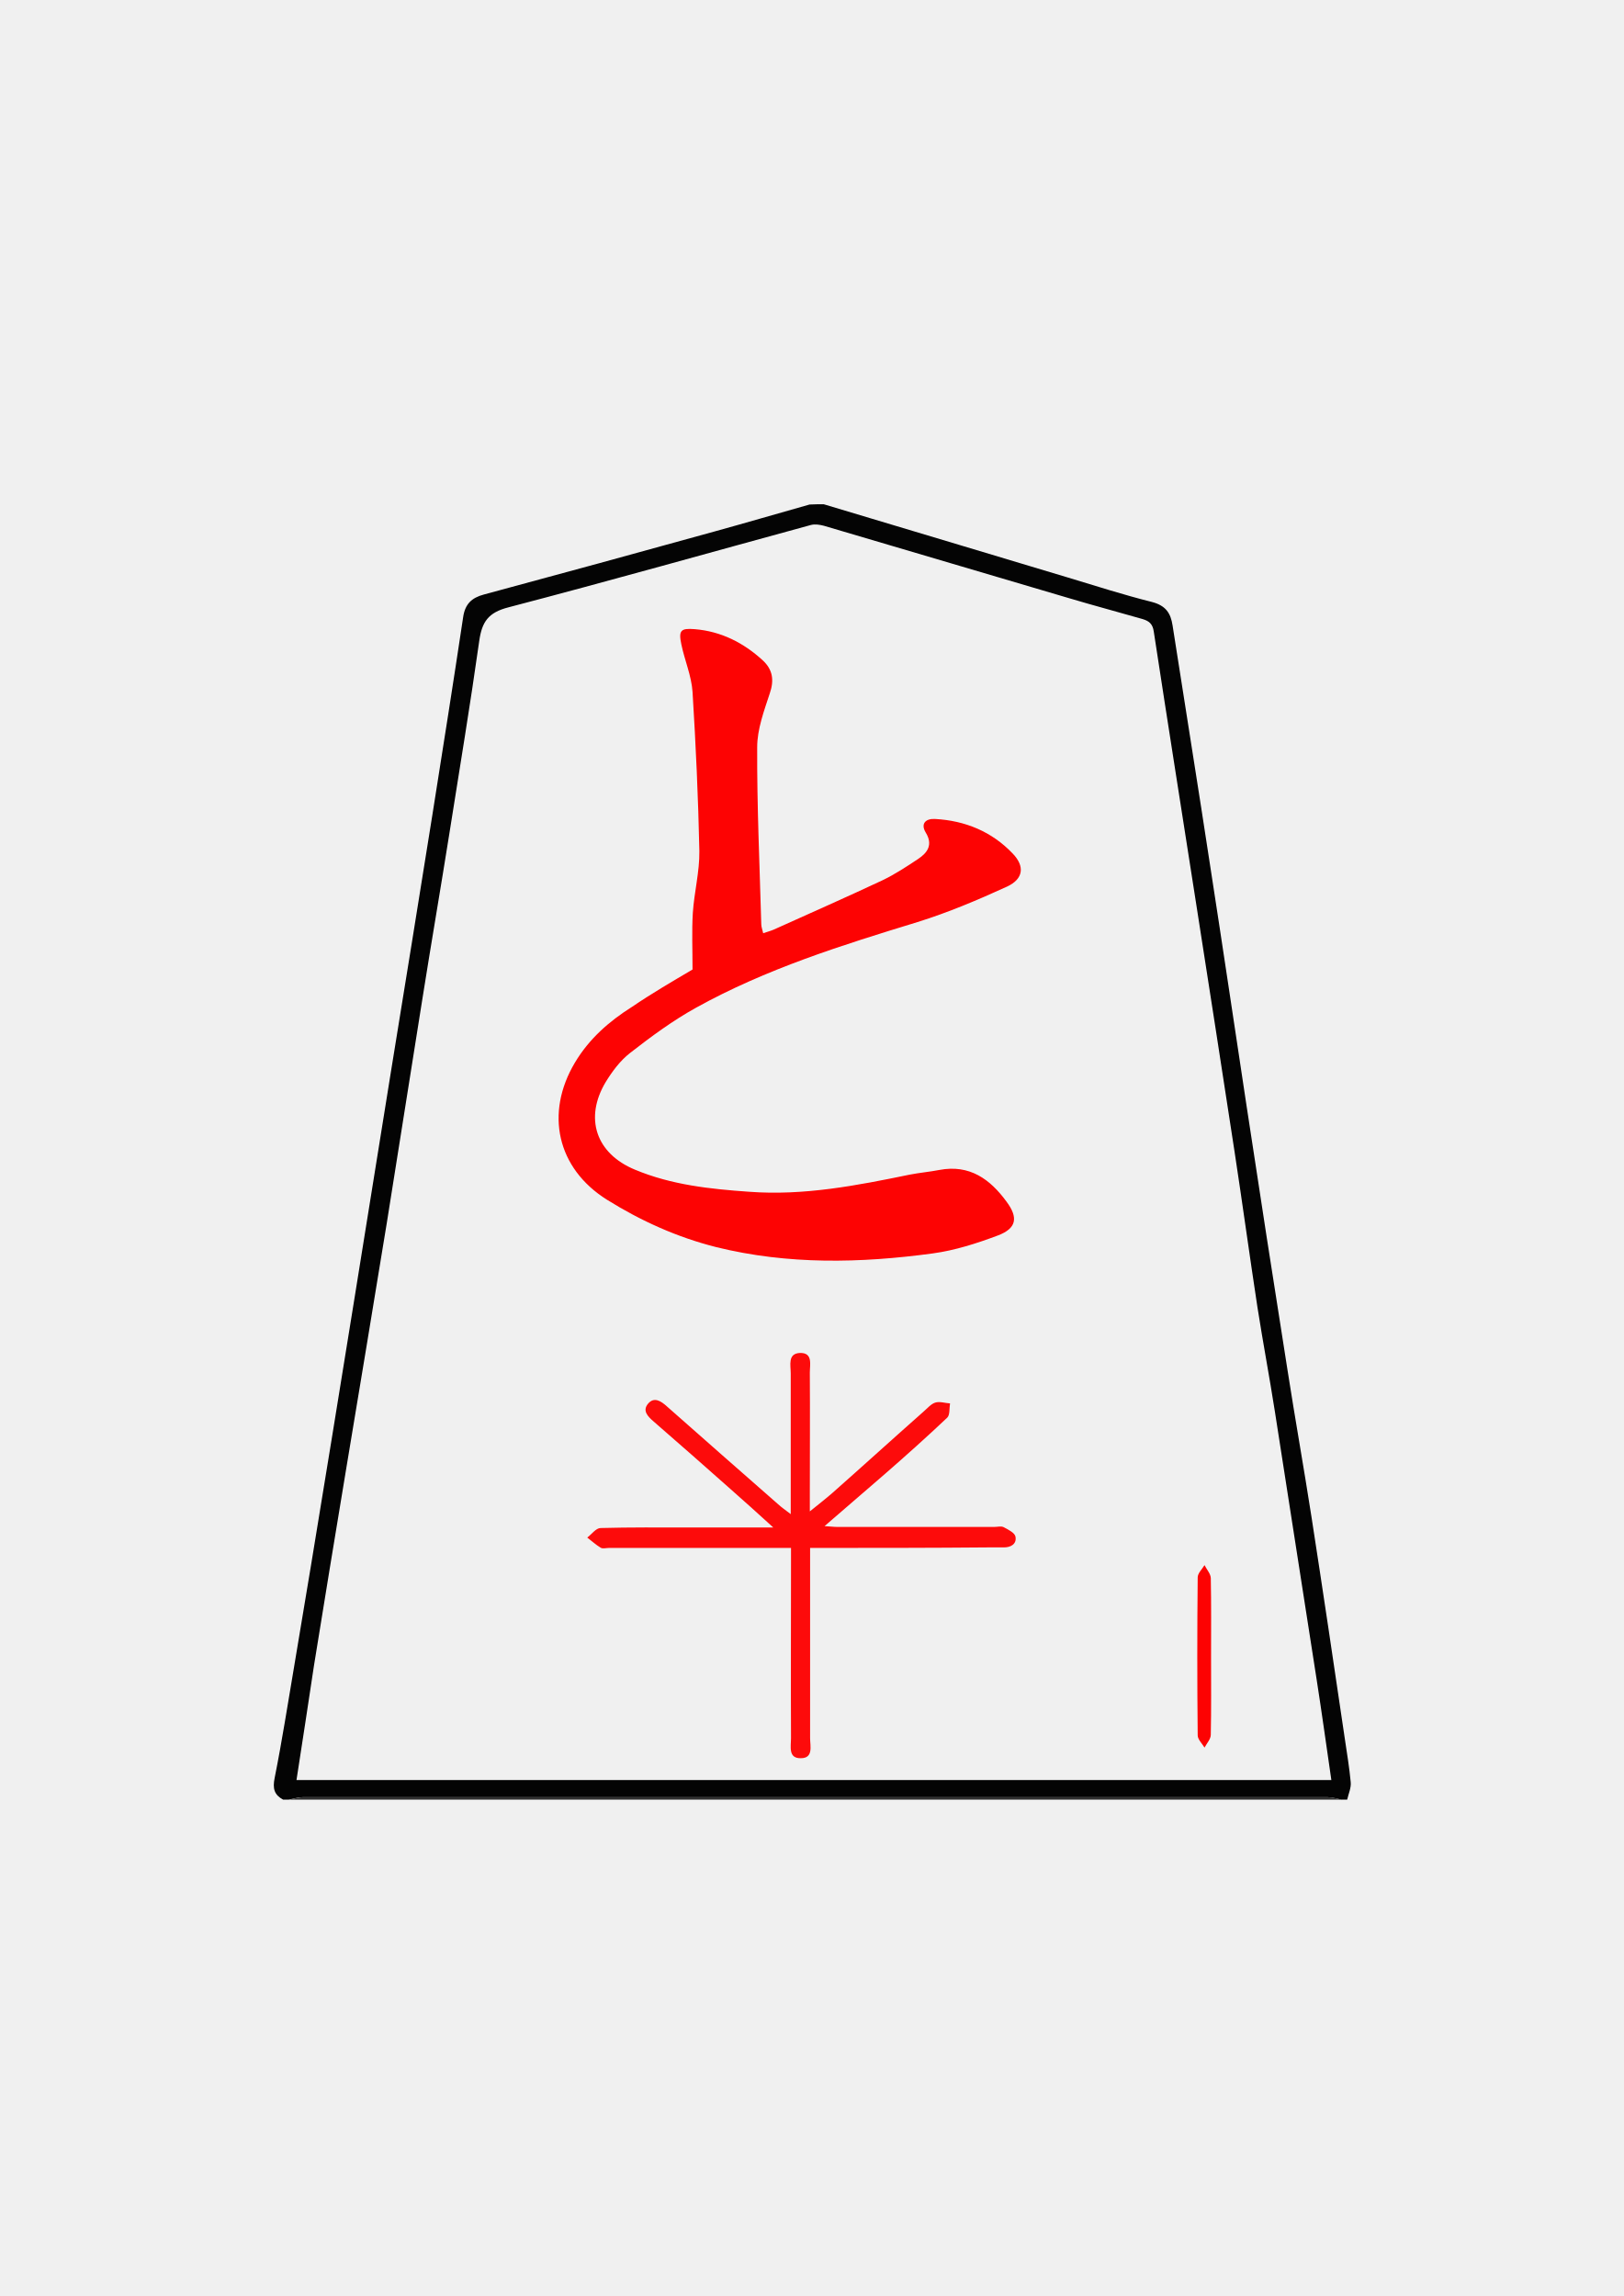
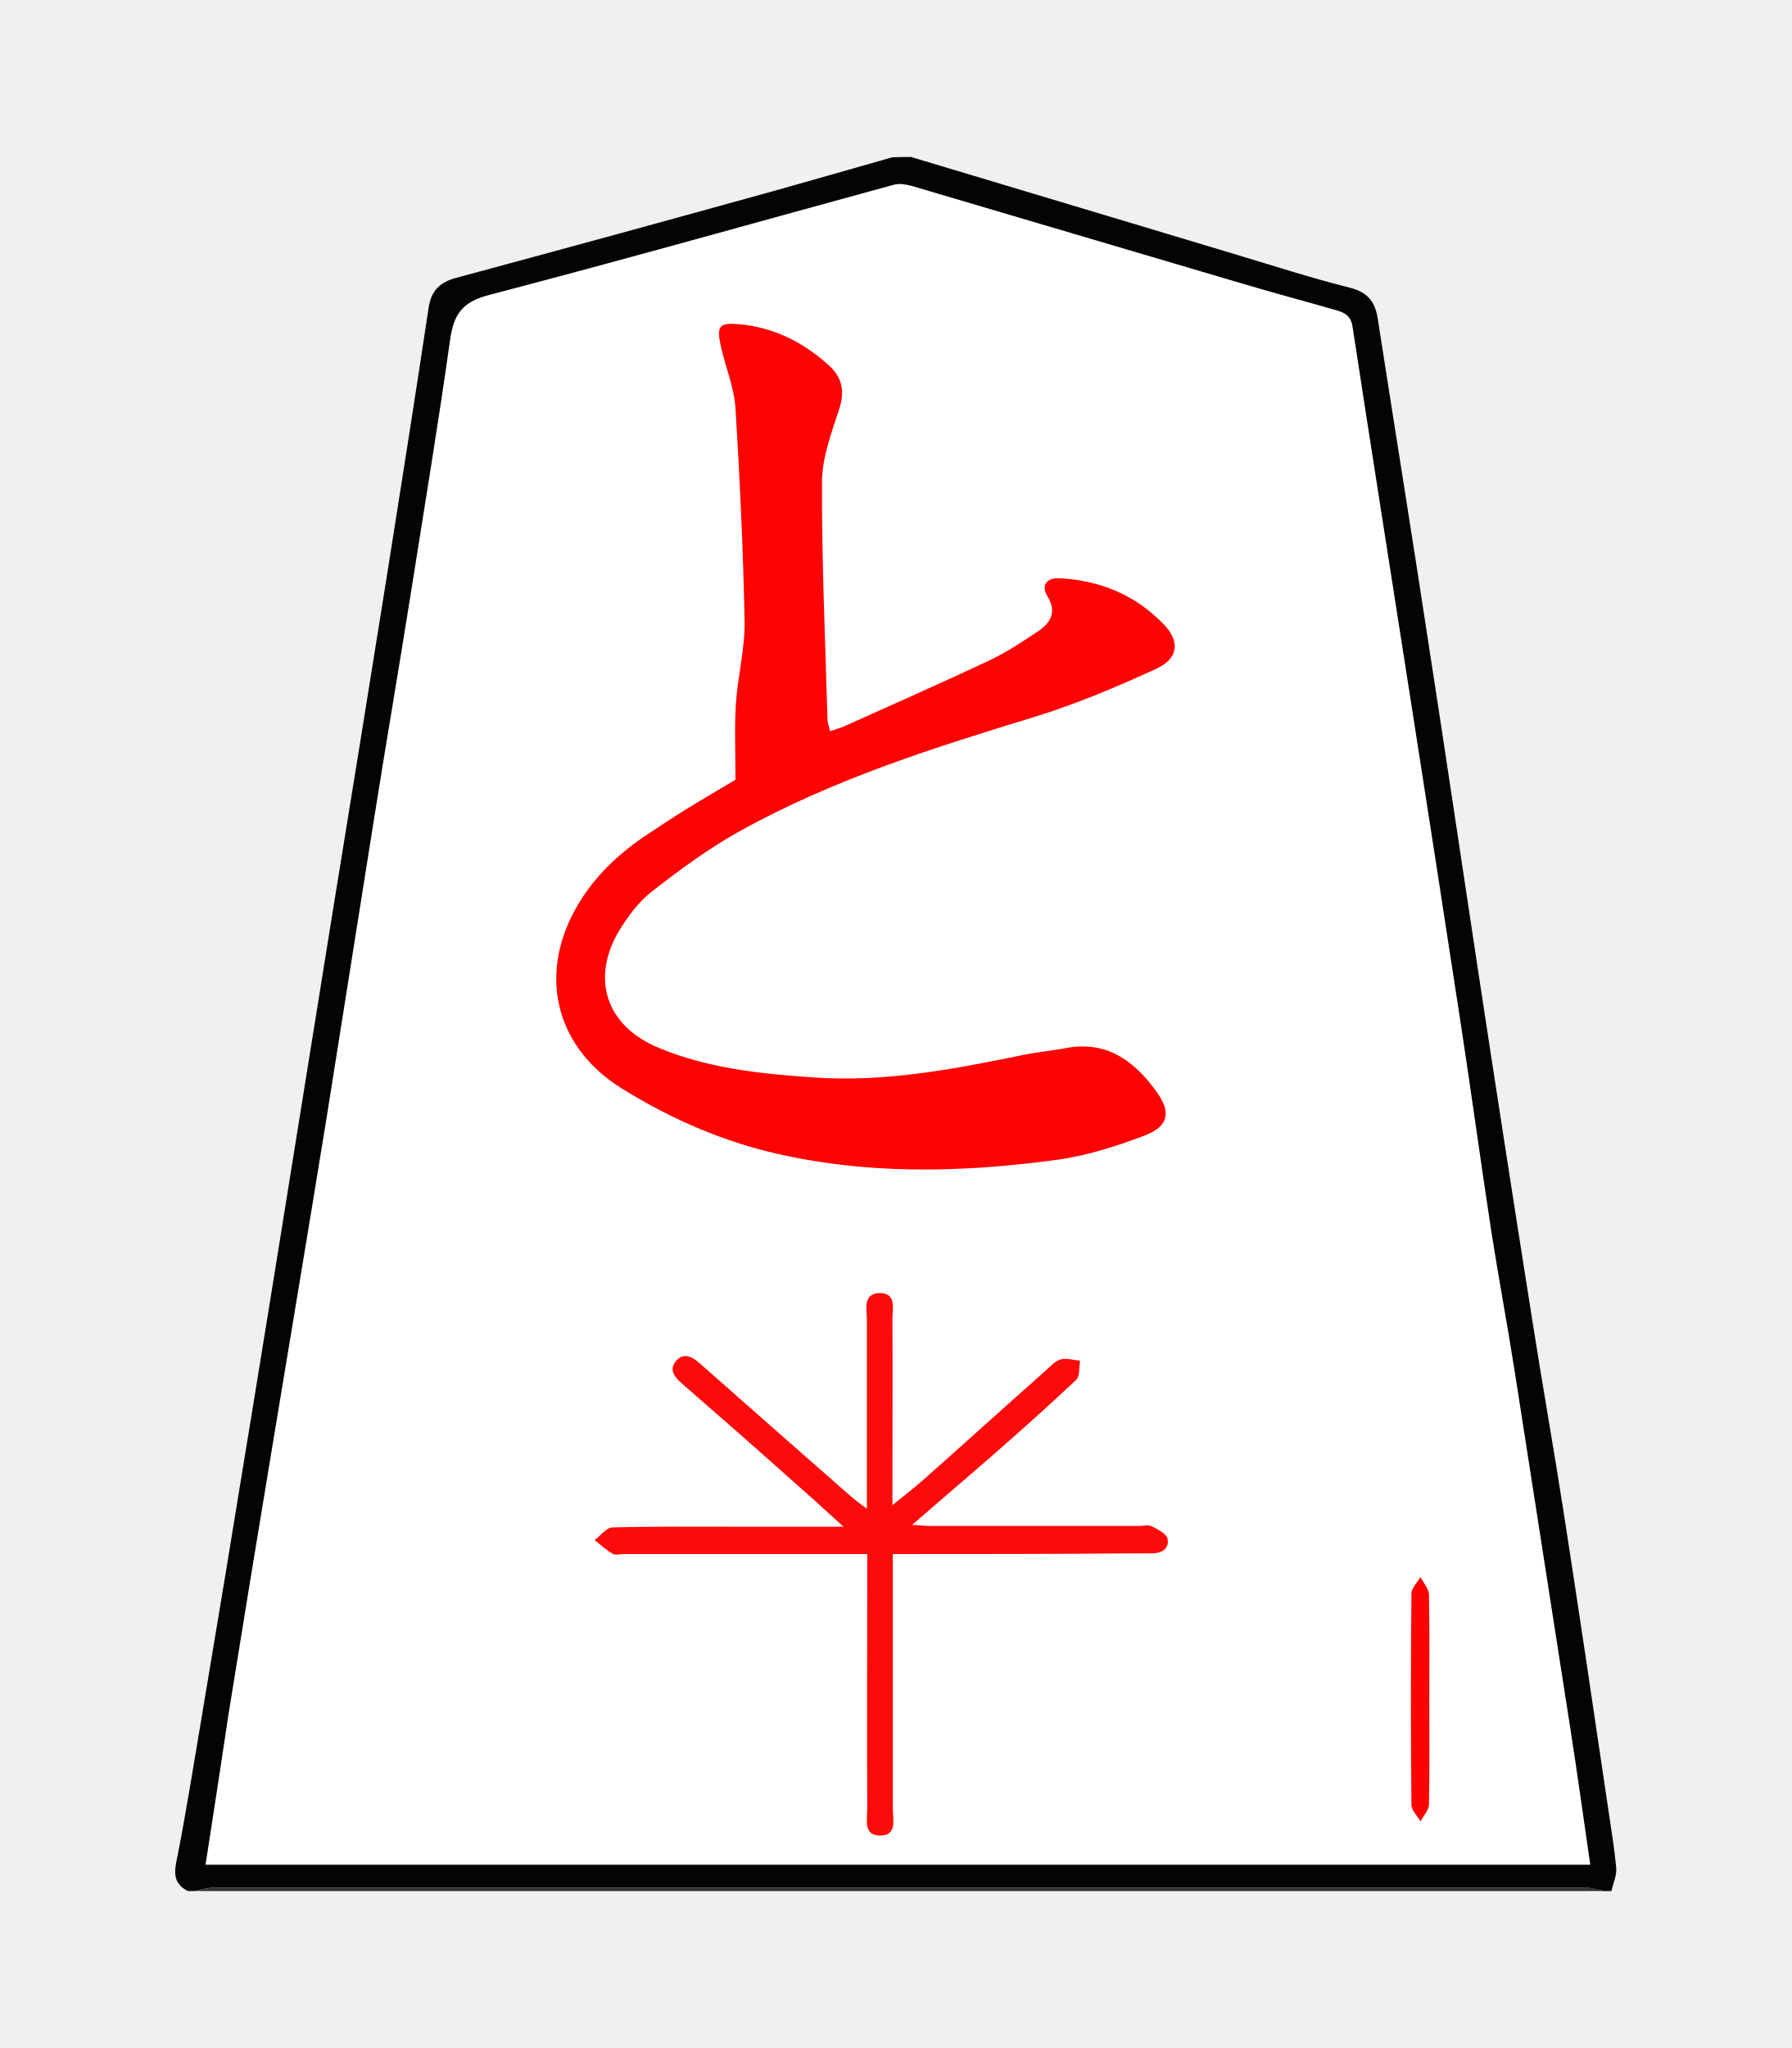
- <svg xmlns="http://www.w3.org/2000/svg" version="1.1" id="Слой_1" x="0px" y="0px" viewBox="0 0 595.3 841.9" style="enable-background:new 0 0 595.3 841.9;" xml:space="preserve">
-   <style type="text/css">
+ <svg xmlns="http://www.w3.org/2000/svg" version="1.1" id="Слой_1" x="0px" y="0px" viewBox="0 0 490.843 561" xml:space="preserve" width="490.843" height="561">
+   <defs id="defs21" />
+   <style type="text/css" id="style2">
	.st0{fill:#040404;}
	.st1{fill:#2F2F2F;}
	.st2{fill:#FD0303;}
	.st3{fill:#FD0B0B;}
	.st4{fill:#FD0202;}
</style>
-   <g>
-     <g>
-       <path class="st0" d="M302,184.9c16.7,5,33.3,10,50,15c13.1,3.9,26.2,7.9,39.3,11.8c10.3,3.1,20.5,6.4,30.9,9c5.1,1.3,7,4,7.7,8.7    c4.6,29.6,9.4,59.3,13.9,88.9c4.5,29,8.8,58.1,13.2,87.1c4.9,32.3,9.9,64.6,15,96.8c2.8,18,6,35.9,8.8,53.9    c4.2,27.1,8.2,54.1,12.2,81.2c0.8,5.4,1.7,10.8,2.2,16.2c0.2,2.1-0.8,4.2-1.3,6.4c-0.7,0-1.3,0-2,0c-1.7-0.3-3.4-0.9-5.2-0.9    c-125.2,0-250.4,0-375.7,0c-1.7,0-3.4,0.6-5.2,0.9c-0.7,0-1.3,0-2,0c-3.3-1.8-3.9-4.1-3.1-8c2.7-13.5,4.8-27.1,7.1-40.6    c2.1-12.6,4.2-25.2,6.3-37.8c5.2-31.7,10.4-63.4,15.5-95.2c4.6-28.6,9.2-57.2,13.8-85.8c5.1-31.4,10.2-62.8,15.2-94.2    c3.8-24,7.6-48,11.2-72c0.7-4.8,3.1-7.1,7.6-8.3c28.2-7.6,56.4-15.3,84.5-23.1c11.6-3.2,23.2-6.6,34.9-9.9    C298.7,184.9,300.3,184.9,302,184.9z M108.7,652.7c126.6,0,252.9,0,379.4,0c-1.8-12.4-3.5-24.7-5.4-36.9    c-5.1-32.7-10.2-65.5-15.3-98.2c-2-12.8-4.4-25.5-6.4-38.3c-2.9-19-5.5-38.1-8.4-57.1c-4.6-30.1-9.3-60.3-14-90.4    c-5.2-33.4-10.5-66.8-15.6-100.2c-0.4-2.9-1.8-3.9-4.1-4.6c-9-2.6-18.1-5-27.1-7.7c-29.9-8.8-59.8-17.7-89.7-26.5    c-1.5-0.4-3.3-0.7-4.8-0.3c-37,10.1-73.8,20.5-110.9,30.2c-7.4,1.9-9.7,5.3-10.7,12.3c-3.3,23.5-7.2,46.9-10.9,70.3    c-3.2,20.2-6.7,40.5-9.9,60.7c-4.4,27.5-8.7,55-13.1,82.5c-4.9,30.1-9.9,60.1-14.9,90.2c-4,24-7.9,48-11.8,72.1    C113,624.7,110.9,638.6,108.7,652.7z" />
-       <path class="st1" d="M106,659.9c1.7-0.3,3.4-0.9,5.2-0.9c125.2,0,250.4,0,375.7,0c1.7,0,3.4,0.6,5.2,0.9    C363.3,659.9,234.7,659.9,106,659.9z" />
-       <path class="st2" d="M253.9,355.5c0-7.3-0.3-14,0.1-20.7c0.5-7.6,2.5-15.2,2.4-22.7c-0.4-19.5-1.3-38.9-2.5-58.4    c-0.4-5.9-2.9-11.6-4.1-17.4c-1.1-5.2-0.2-6,4.9-5.6c9.7,0.8,17.9,5,24.9,11.4c3.7,3.4,4.3,7.3,2.6,12.2    c-2.1,6.4-4.6,13.1-4.6,19.7c-0.1,21.6,0.9,43.2,1.5,64.9c0,1,0.4,1.9,0.7,3.3c1.4-0.5,2.6-0.8,3.8-1.3    c13.3-6,26.7-11.9,39.9-18.1c4.6-2.2,9-5.1,13.2-7.9c3.4-2.3,5.4-5.2,2.7-9.6c-2-3.3,0-5.2,3.4-5c11,0.6,20.8,4.6,28.5,12.7    c4.5,4.7,3.9,9.3-2.1,12.1c-10.7,4.9-21.6,9.5-32.8,13c-27.8,8.5-55.6,17.2-81.2,31.4c-8.5,4.7-16.5,10.6-24.2,16.6    c-3.6,2.8-6.5,6.7-8.9,10.6c-8,13.3-3.6,26.3,10.7,32.2c13.4,5.6,27.6,7.1,41.9,8.1c20,1.5,39.5-2.3,58.9-6.3    c3.6-0.7,7.2-1,10.8-1.7c11.1-2.1,18.6,3.4,24.6,11.6c4.4,5.9,3.7,9.8-3.1,12.4c-7.7,2.9-15.8,5.5-23.9,6.6    c-26.5,3.6-53.1,4.2-79.4-2.3c-14.3-3.6-27.6-9.6-40.1-17.4c-18.3-11.5-22.8-31.7-11.7-50.3c5.2-8.7,12.5-15.1,20.9-20.4    C239.2,364.1,246.8,359.7,253.9,355.5z" />
-       <path class="st3" d="M297,567.6c0,23.7,0,46.7,0,69.7c0,2.9,1.3,7.4-3.4,7.4c-4.7,0.1-3.6-4.3-3.6-7.3c-0.1-21.3,0-42.7,0-64    c0-1.8,0-3.6,0-5.8c-6.1,0-11.7,0-17.3,0c-16.5,0-33,0-49.5,0c-1,0-2.2,0.4-3-0.1c-1.7-1-3.3-2.5-4.9-3.7c1.6-1.2,3.2-3.5,4.9-3.5    c10.8-0.3,21.7-0.2,32.5-0.2c9.9,0,19.9,0,30.8,0c-5.7-5.2-10.7-9.7-15.7-14.1c-9.3-8.3-18.7-16.5-28.1-24.7    c-2.2-1.9-4.3-4-2.1-6.6c2.2-2.6,4.7-1,6.9,1c13.6,12,27.2,24,40.8,35.9c1.2,1.1,2.5,2,4.6,3.6c0-3.6,0-6.3,0-9.1    c0-14.2,0-28.3,0-42.5c0-3-1.2-7.3,3.4-7.5c4.8-0.1,3.6,4.3,3.6,7.2c0.1,15,0,30,0,45c0,1.6,0,3.2,0,5.9c3.2-2.6,5.8-4.6,8.2-6.7    c11.2-9.9,22.3-20,33.5-29.9c1.4-1.2,2.7-2.8,4.3-3.3c1.6-0.5,3.6,0.2,5.4,0.3c-0.3,1.8,0,4.2-1,5.2c-7.5,7.1-15.1,13.9-22.9,20.7    c-7.1,6.2-14.3,12.3-22.1,19.1c2,0.1,3.4,0.3,4.7,0.3c19.2,0,38.3,0,57.5,0c1.2,0,2.5-0.4,3.5,0.1c1.7,0.9,4.1,2.1,4.3,3.5    c0.5,2.7-1.8,4-4.5,3.9c-1.7,0-3.3,0-5,0C341.2,567.6,319.4,567.6,297,567.6z" />
-       <path class="st4" d="M444,607.6c0,9.5,0.1,19-0.1,28.5c0,1.6-1.5,3.2-2.3,4.7c-0.9-1.5-2.5-3-2.5-4.5c-0.2-19.3-0.2-38.6,0-57.9    c0-1.5,1.6-3,2.5-4.5c0.8,1.6,2.2,3.1,2.3,4.7C444.1,588.3,444,598,444,607.6z" />
+   <path style="fill:#ffffff;stroke:#000000;stroke-width:1px;stroke-linecap:butt;stroke-linejoin:miter;stroke-opacity:1" d="M 122.027,80.146 C 91.756,270.596 52.027,514.018 52.027,514.018 L 440.179,514.649 374.278,84.245 245.314,46.723 Z" id="path822" />
+   <g id="g16" transform="translate(-52.38266,-141.9)">
+     <g id="g14">
+       <path class="st0" d="m 302,184.9 c 16.7,5 33.3,10 50,15 13.1,3.9 26.2,7.9 39.3,11.8 10.3,3.1 20.5,6.4 30.9,9 5.1,1.3 7,4 7.7,8.7 4.6,29.6 9.4,59.3 13.9,88.9 4.5,29 8.8,58.1 13.2,87.1 4.9,32.3 9.9,64.6 15,96.8 2.8,18 6,35.9 8.8,53.9 4.2,27.1 8.2,54.1 12.2,81.2 0.8,5.4 1.7,10.8 2.2,16.2 0.2,2.1 -0.8,4.2 -1.3,6.4 -0.7,0 -1.3,0 -2,0 -1.7,-0.3 -3.4,-0.9 -5.2,-0.9 -125.2,0 -250.4,0 -375.7,0 -1.7,0 -3.4,0.6 -5.2,0.9 -0.7,0 -1.3,0 -2,0 -3.3,-1.8 -3.9,-4.1 -3.1,-8 2.7,-13.5 4.8,-27.1 7.1,-40.6 2.1,-12.6 4.2,-25.2 6.3,-37.8 5.2,-31.7 10.4,-63.4 15.5,-95.2 4.6,-28.6 9.2,-57.2 13.8,-85.8 5.1,-31.4 10.2,-62.8 15.2,-94.2 3.8,-24 7.6,-48 11.2,-72 0.7,-4.8 3.1,-7.1 7.6,-8.3 28.2,-7.6 56.4,-15.3 84.5,-23.1 11.6,-3.2 23.2,-6.6 34.9,-9.9 1.9,-0.1 3.5,-0.1 5.2,-0.1 z M 108.7,652.7 c 126.6,0 252.9,0 379.4,0 -1.8,-12.4 -3.5,-24.7 -5.4,-36.9 -5.1,-32.7 -10.2,-65.5 -15.3,-98.2 -2,-12.8 -4.4,-25.5 -6.4,-38.3 -2.9,-19 -5.5,-38.1 -8.4,-57.1 -4.6,-30.1 -9.3,-60.3 -14,-90.4 -5.2,-33.4 -10.5,-66.8 -15.6,-100.2 -0.4,-2.9 -1.8,-3.9 -4.1,-4.6 -9,-2.6 -18.1,-5 -27.1,-7.7 -29.9,-8.8 -59.8,-17.7 -89.7,-26.5 -1.5,-0.4 -3.3,-0.7 -4.8,-0.3 -37,10.1 -73.8,20.5 -110.9,30.2 -7.4,1.9 -9.7,5.3 -10.7,12.3 -3.3,23.5 -7.2,46.9 -10.9,70.3 -3.2,20.2 -6.7,40.5 -9.9,60.7 -4.4,27.5 -8.7,55 -13.1,82.5 -4.9,30.1 -9.9,60.1 -14.9,90.2 -4,24 -7.9,48 -11.8,72.1 -2.1,13.9 -4.2,27.8 -6.4,41.9 z" id="path4" style="fill:#040404" />
+       <path class="st1" d="m 106,659.9 c 1.7,-0.3 3.4,-0.9 5.2,-0.9 125.2,0 250.4,0 375.7,0 1.7,0 3.4,0.6 5.2,0.9 -128.8,0 -257.4,0 -386.1,0 z" id="path6" style="fill:#2f2f2f" />
+       <path class="st2" d="m 253.9,355.5 c 0,-7.3 -0.3,-14 0.1,-20.7 0.5,-7.6 2.5,-15.2 2.4,-22.7 -0.4,-19.5 -1.3,-38.9 -2.5,-58.4 -0.4,-5.9 -2.9,-11.6 -4.1,-17.4 -1.1,-5.2 -0.2,-6 4.9,-5.6 9.7,0.8 17.9,5 24.9,11.4 3.7,3.4 4.3,7.3 2.6,12.2 -2.1,6.4 -4.6,13.1 -4.6,19.7 -0.1,21.6 0.9,43.2 1.5,64.9 0,1 0.4,1.9 0.7,3.3 1.4,-0.5 2.6,-0.8 3.8,-1.3 13.3,-6 26.7,-11.9 39.9,-18.1 4.6,-2.2 9,-5.1 13.2,-7.9 3.4,-2.3 5.4,-5.2 2.7,-9.6 -2,-3.3 0,-5.2 3.4,-5 11,0.6 20.8,4.6 28.5,12.7 4.5,4.7 3.9,9.3 -2.1,12.1 -10.7,4.9 -21.6,9.5 -32.8,13 -27.8,8.5 -55.6,17.2 -81.2,31.4 -8.5,4.7 -16.5,10.6 -24.2,16.6 -3.6,2.8 -6.5,6.7 -8.9,10.6 -8,13.3 -3.6,26.3 10.7,32.2 13.4,5.6 27.6,7.1 41.9,8.1 20,1.5 39.5,-2.3 58.9,-6.3 3.6,-0.7 7.2,-1 10.8,-1.7 11.1,-2.1 18.6,3.4 24.6,11.6 4.4,5.9 3.7,9.8 -3.1,12.4 -7.7,2.9 -15.8,5.5 -23.9,6.6 -26.5,3.6 -53.1,4.2 -79.4,-2.3 -14.3,-3.6 -27.6,-9.6 -40.1,-17.4 -18.3,-11.5 -22.8,-31.7 -11.7,-50.3 5.2,-8.7 12.5,-15.1 20.9,-20.4 7.5,-5.1 15.1,-9.5 22.2,-13.7 z" id="path8" style="fill:#fd0303" />
+       <path class="st3" d="m 297,567.6 c 0,23.7 0,46.7 0,69.7 0,2.9 1.3,7.4 -3.4,7.4 -4.7,0.1 -3.6,-4.3 -3.6,-7.3 -0.1,-21.3 0,-42.7 0,-64 0,-1.8 0,-3.6 0,-5.8 -6.1,0 -11.7,0 -17.3,0 -16.5,0 -33,0 -49.5,0 -1,0 -2.2,0.4 -3,-0.1 -1.7,-1 -3.3,-2.5 -4.9,-3.7 1.6,-1.2 3.2,-3.5 4.9,-3.5 10.8,-0.3 21.7,-0.2 32.5,-0.2 9.9,0 19.9,0 30.8,0 -5.7,-5.2 -10.7,-9.7 -15.7,-14.1 -9.3,-8.3 -18.7,-16.5 -28.1,-24.7 -2.2,-1.9 -4.3,-4 -2.1,-6.6 2.2,-2.6 4.7,-1 6.9,1 13.6,12 27.2,24 40.8,35.9 1.2,1.1 2.5,2 4.6,3.6 0,-3.6 0,-6.3 0,-9.1 0,-14.2 0,-28.3 0,-42.5 0,-3 -1.2,-7.3 3.4,-7.5 4.8,-0.1 3.6,4.3 3.6,7.2 0.1,15 0,30 0,45 0,1.6 0,3.2 0,5.9 3.2,-2.6 5.8,-4.6 8.2,-6.7 11.2,-9.9 22.3,-20 33.5,-29.9 1.4,-1.2 2.7,-2.8 4.3,-3.3 1.6,-0.5 3.6,0.2 5.4,0.3 -0.3,1.8 0,4.2 -1,5.2 -7.5,7.1 -15.1,13.9 -22.9,20.7 -7.1,6.2 -14.3,12.3 -22.1,19.1 2,0.1 3.4,0.3 4.7,0.3 19.2,0 38.3,0 57.5,0 1.2,0 2.5,-0.4 3.5,0.1 1.7,0.9 4.1,2.1 4.3,3.5 0.5,2.7 -1.8,4 -4.5,3.9 -1.7,0 -3.3,0 -5,0 -21.6,0.2 -43.4,0.2 -65.8,0.2 z" id="path10" style="fill:#fd0b0b" />
+       <path class="st4" d="m 444,607.6 c 0,9.5 0.1,19 -0.1,28.5 0,1.6 -1.5,3.2 -2.3,4.7 -0.9,-1.5 -2.5,-3 -2.5,-4.5 -0.2,-19.3 -0.2,-38.6 0,-57.9 0,-1.5 1.6,-3 2.5,-4.5 0.8,1.6 2.2,3.1 2.3,4.7 0.2,9.7 0.1,19.4 0.1,29 z" id="path12" style="fill:#fd0202" />
    </g>
  </g>
</svg>
